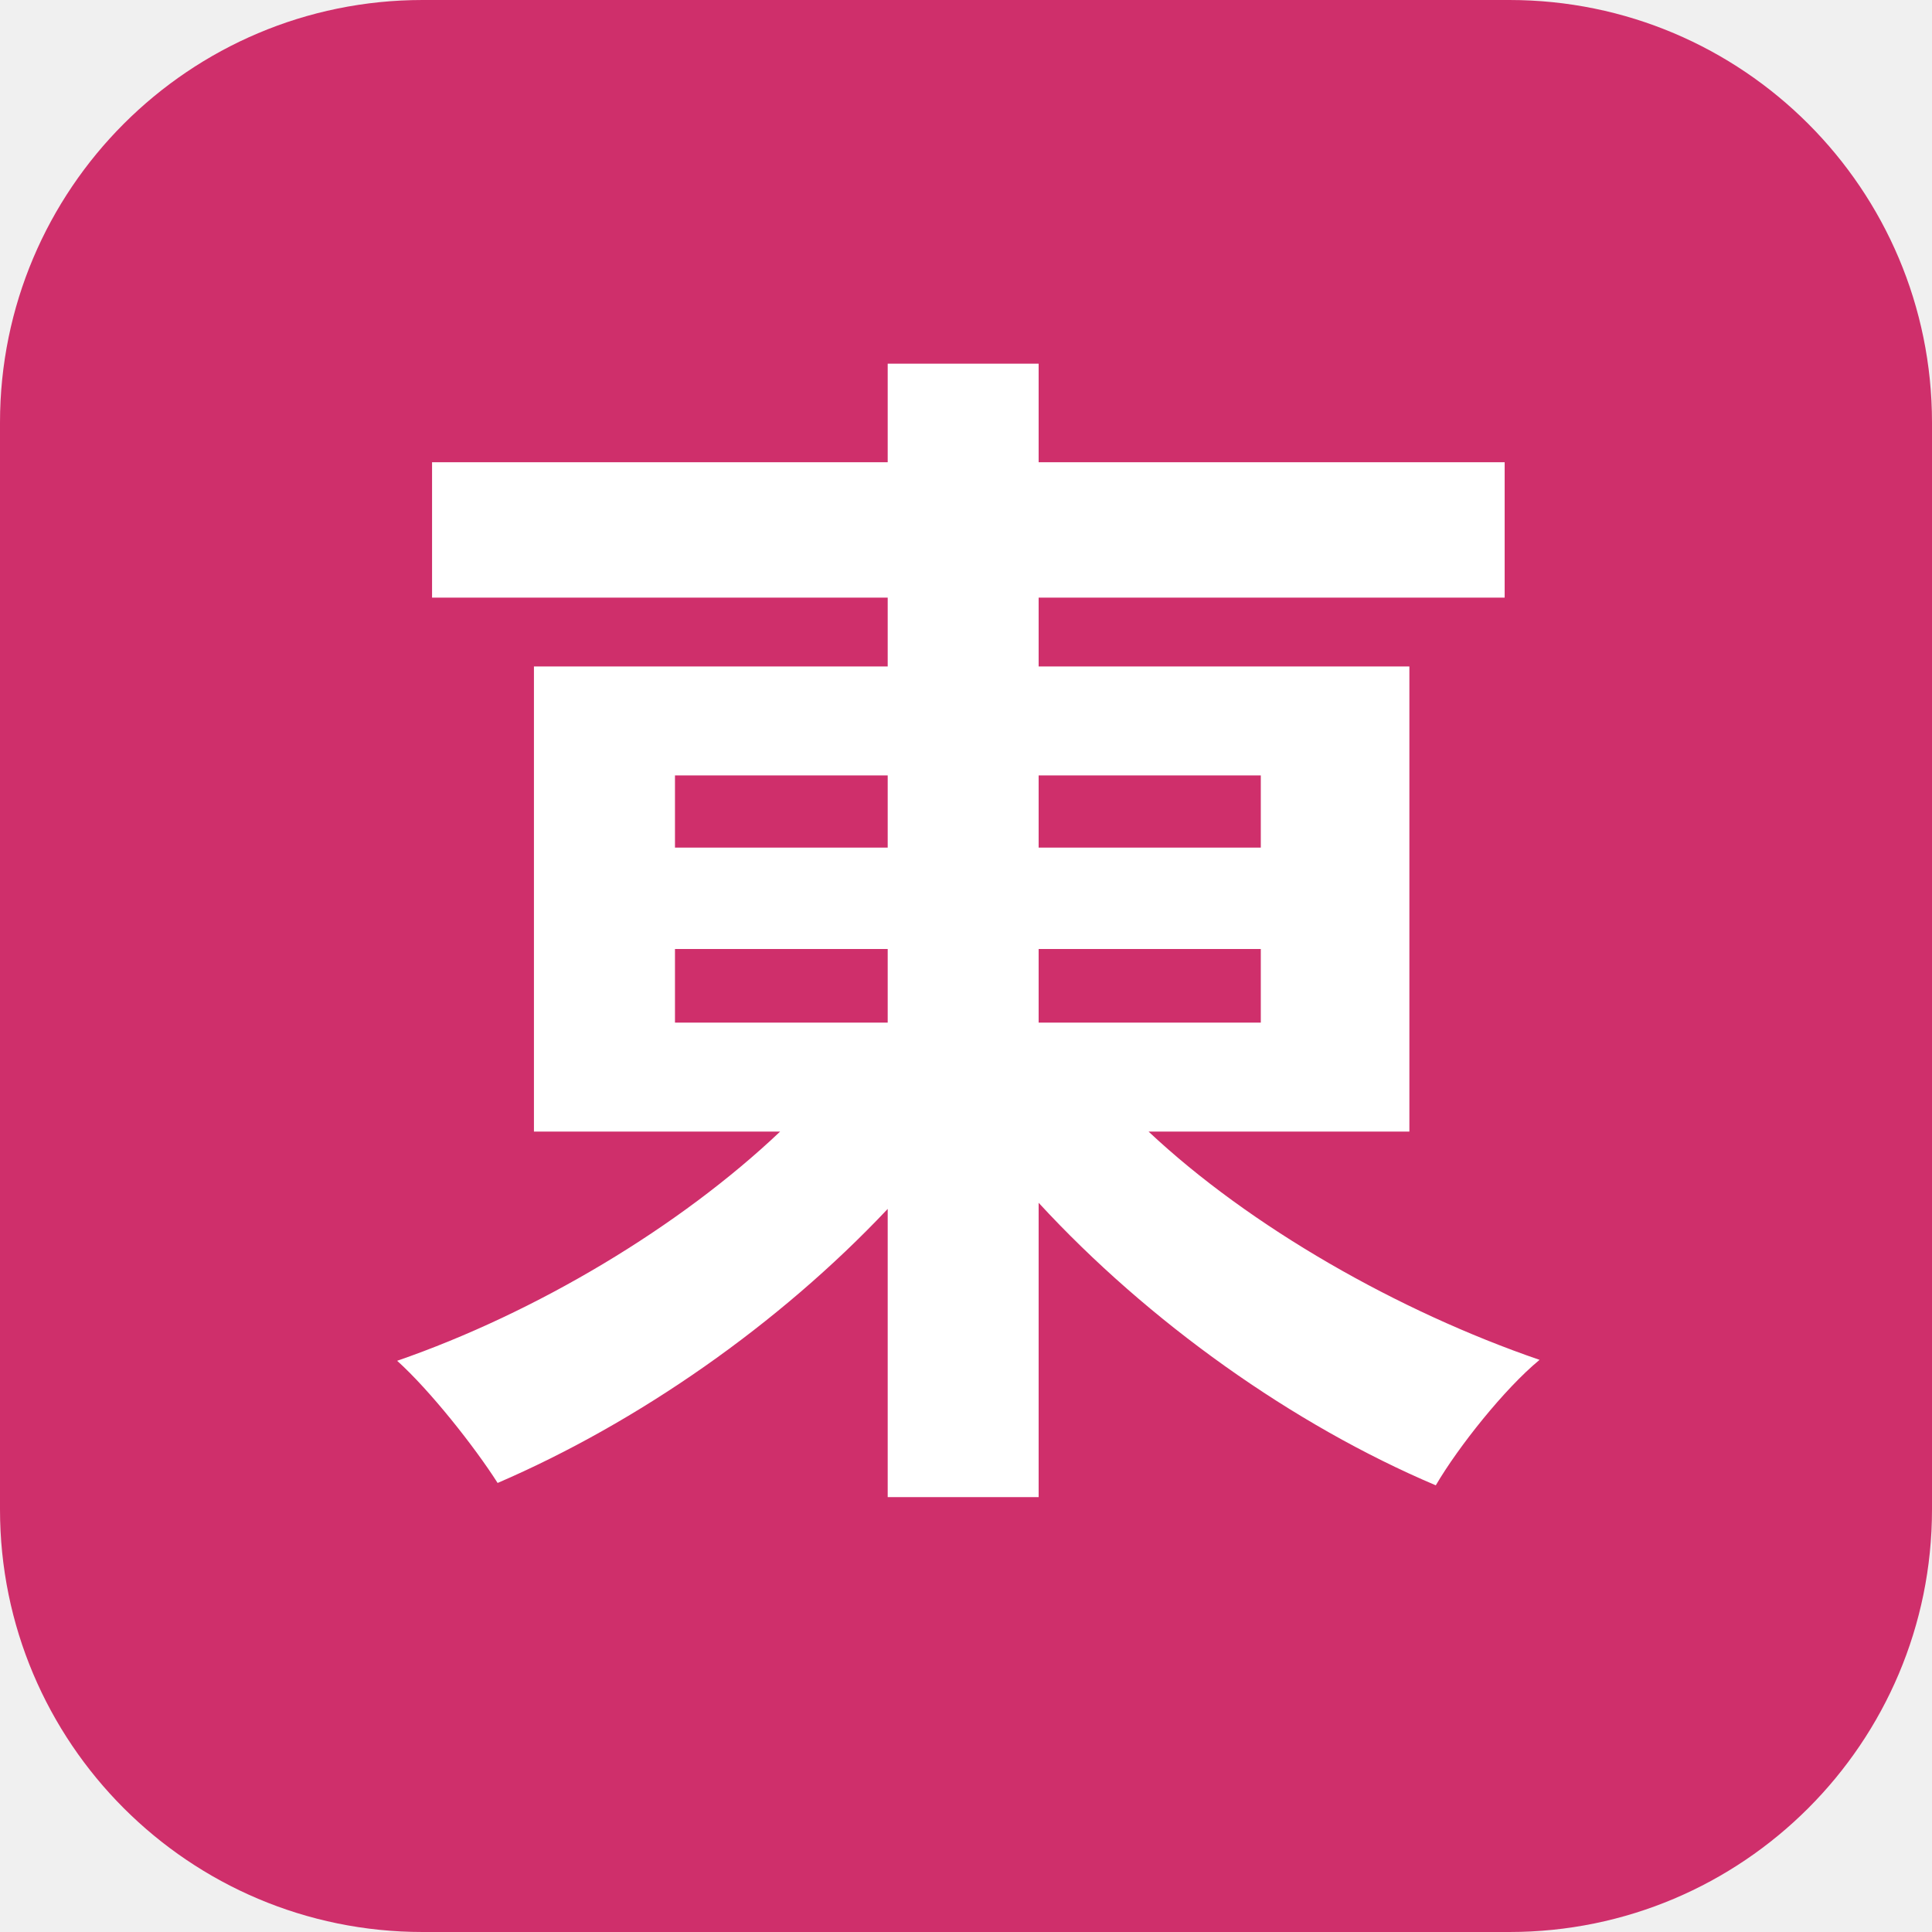
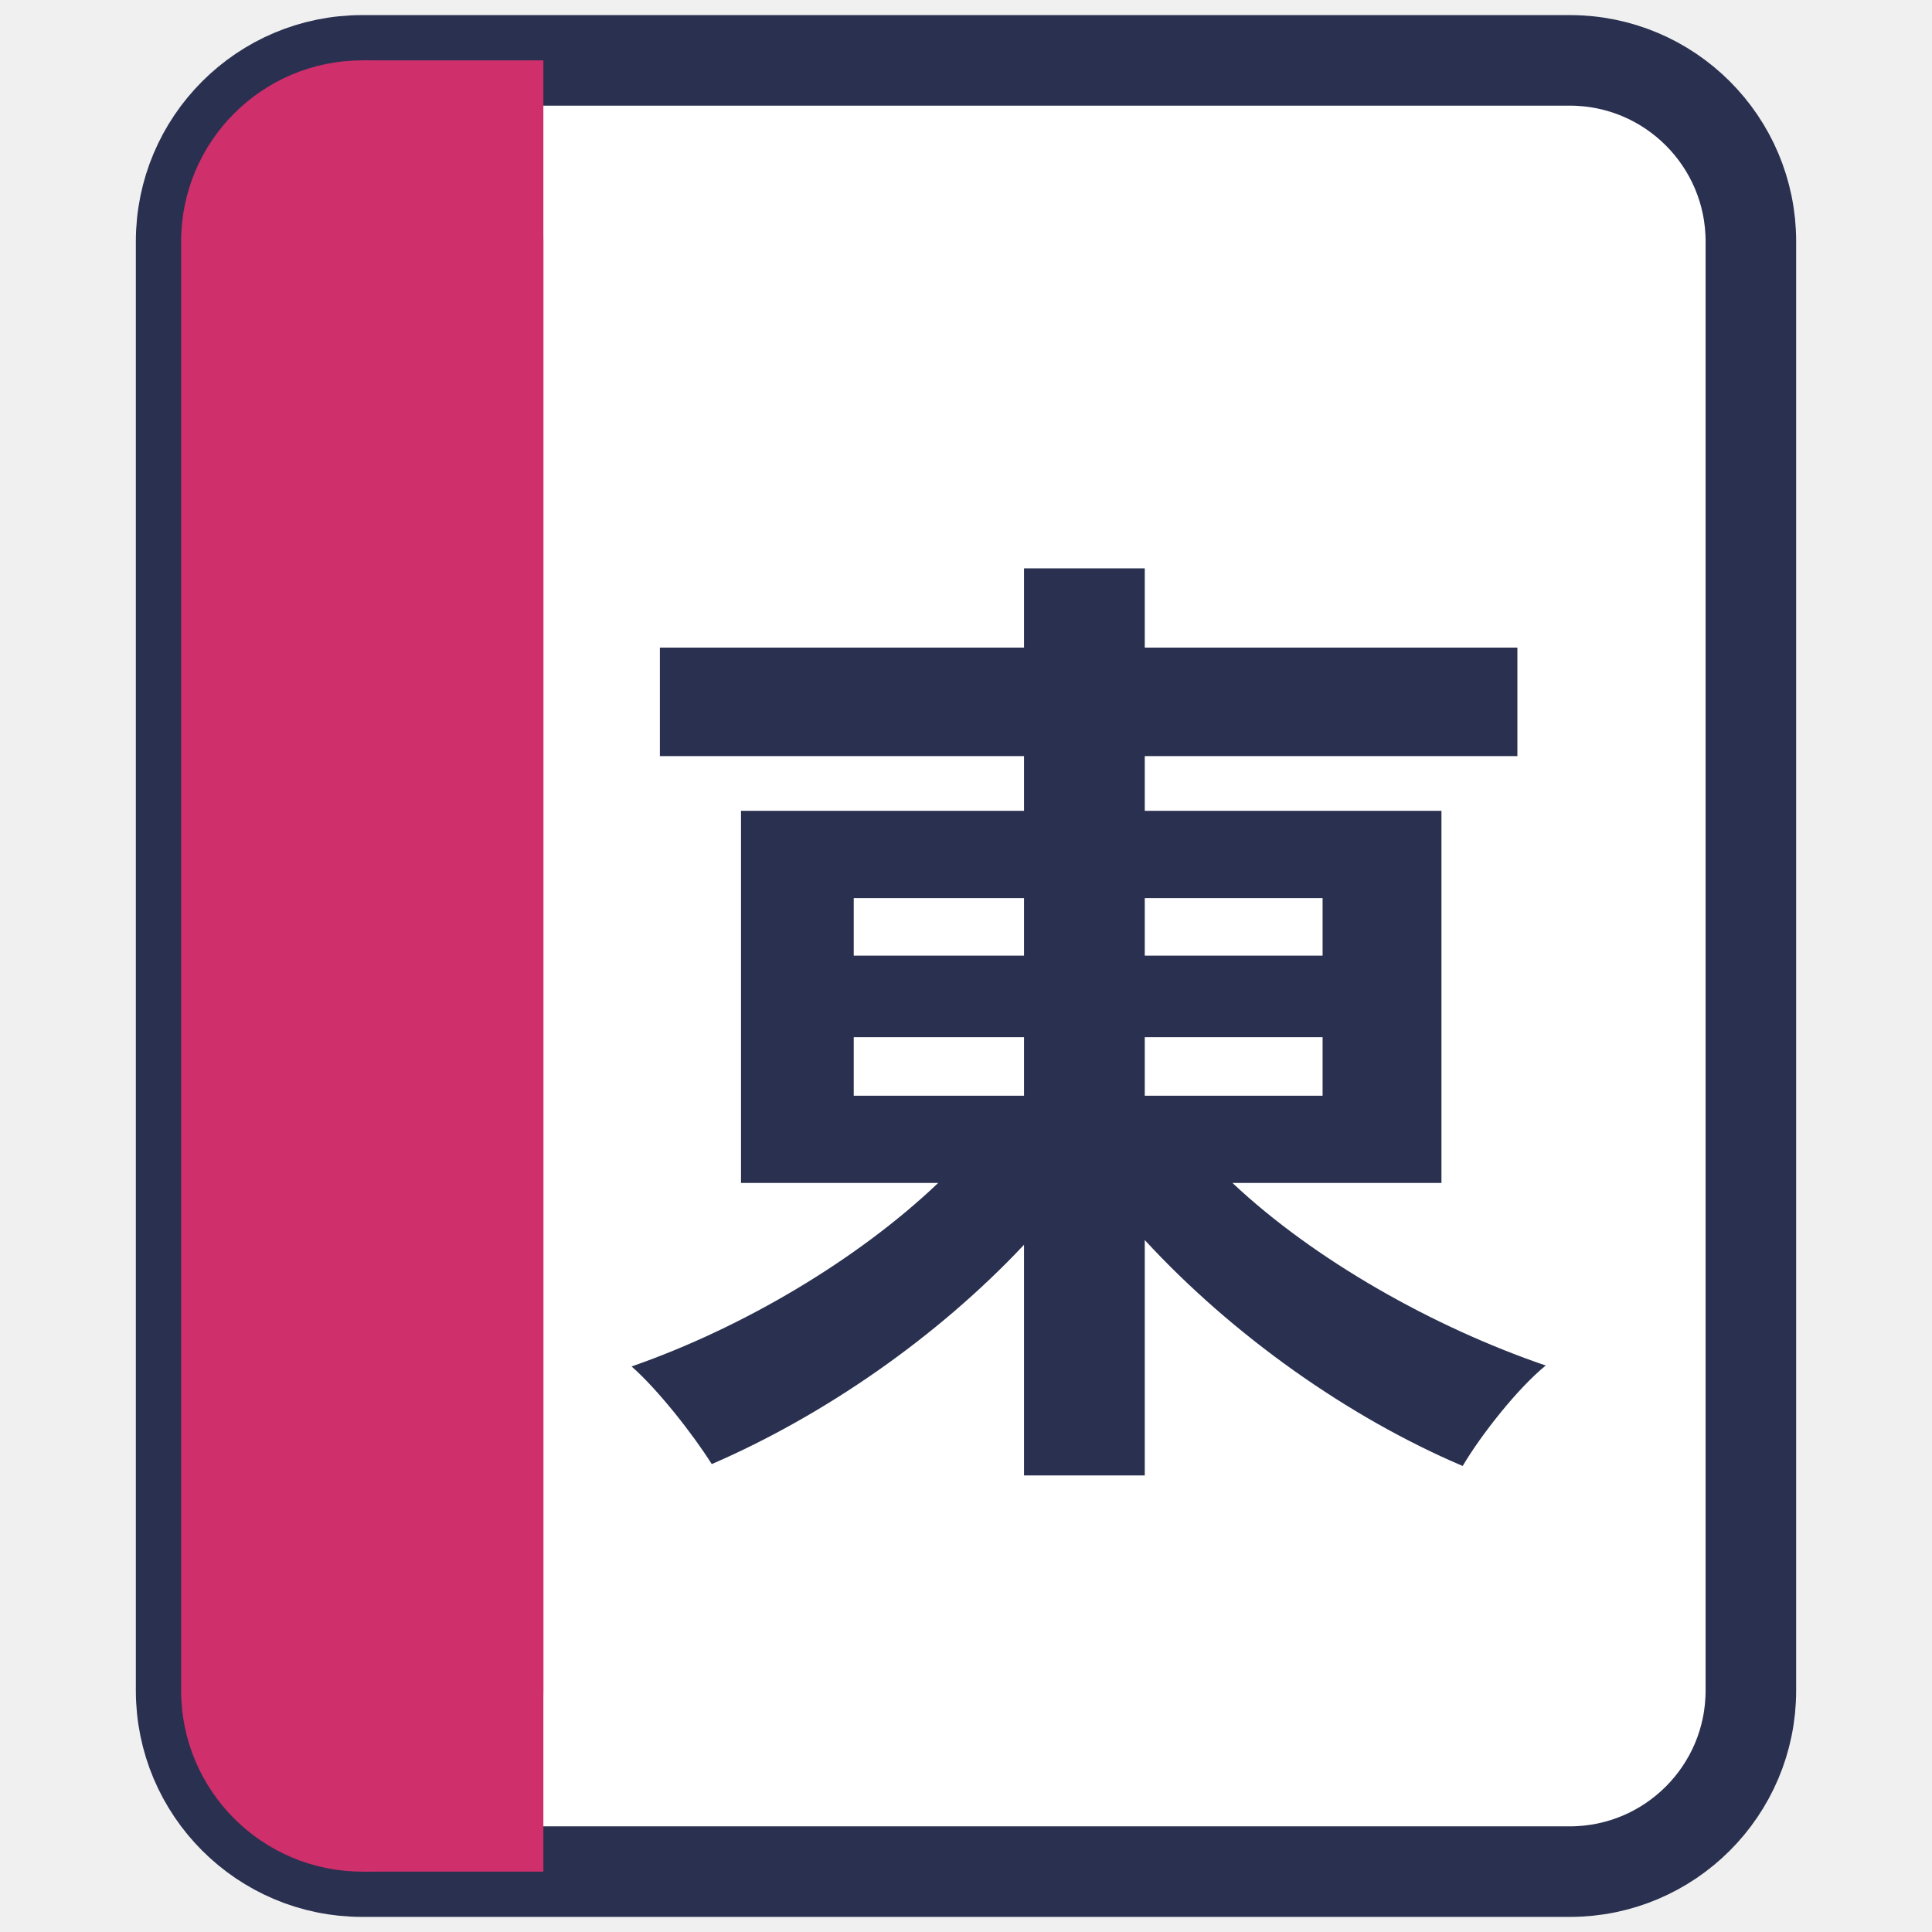
<svg xmlns="http://www.w3.org/2000/svg" viewBox="0 0 64 64">
-   <rect width="64" height="64" rx="14" fill="#cf2f6b" />
-   <text x="32" y="46" text-anchor="middle" font-family="'Zen Maru Gothic','Hiragino Maru Gothic ProN','Yu Gothic UI',sans-serif" font-size="40" font-weight="900" fill="#fff">東</text>
+   <rect x="6" y="2" width="52" height="60" rx="6" fill="#fff" stroke="#2a3050" stroke-width="3" />
+   <rect x="6" y="2" width="12" height="60" rx="6" fill="#cf2f6b" />
+   <rect x="12" y="2" width="6" height="60" fill="#cf2f6b" />
+   <text x="36" y="46" text-anchor="middle" font-family="'Zen Maru Gothic','Yu Gothic UI',sans-serif" font-size="32" font-weight="900" fill="#2a3050">東</text>
</svg>
